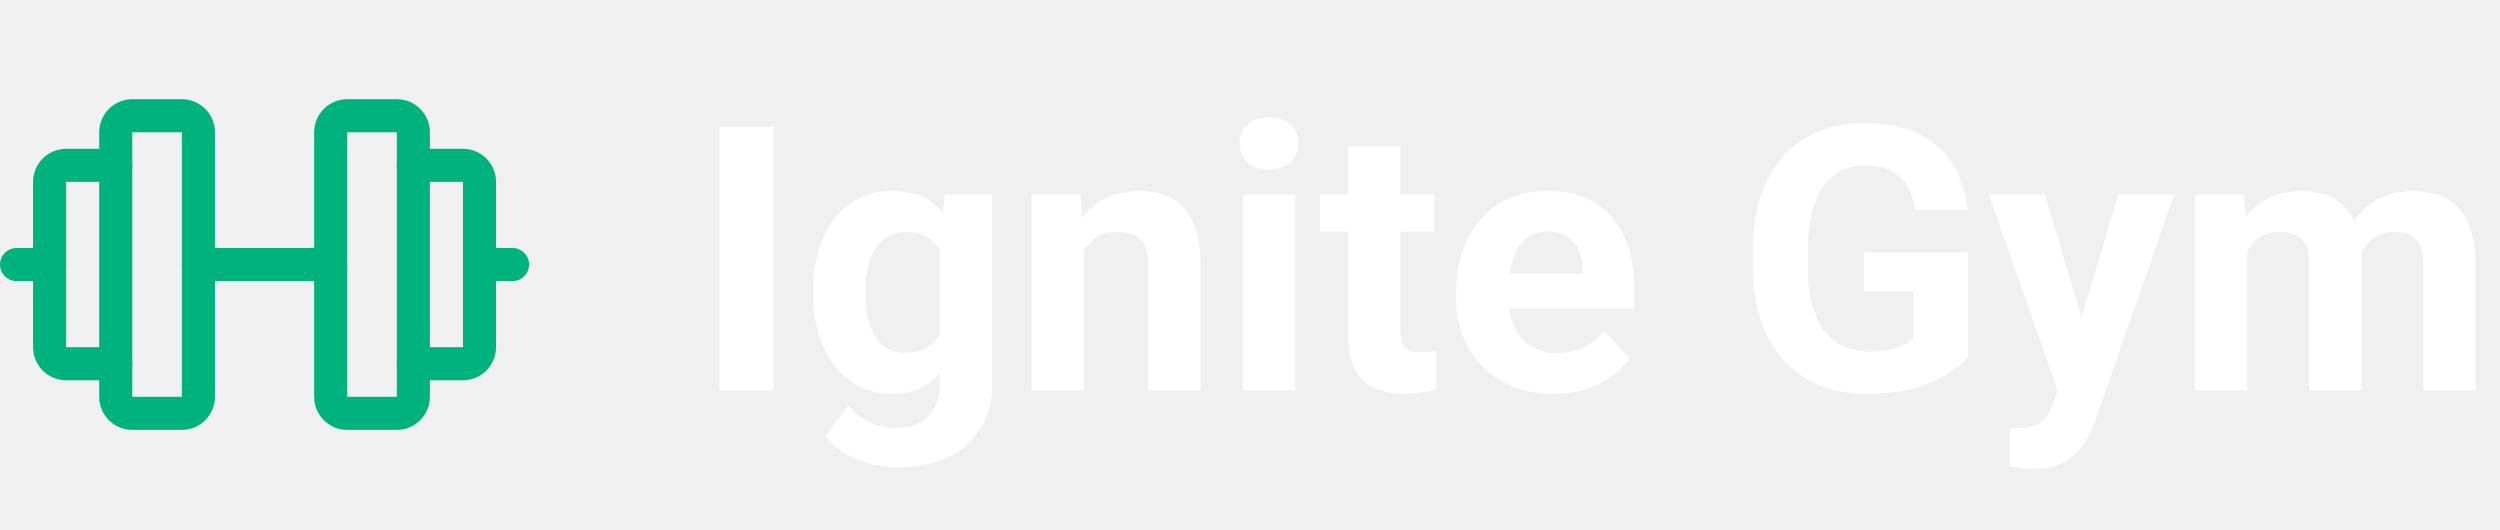
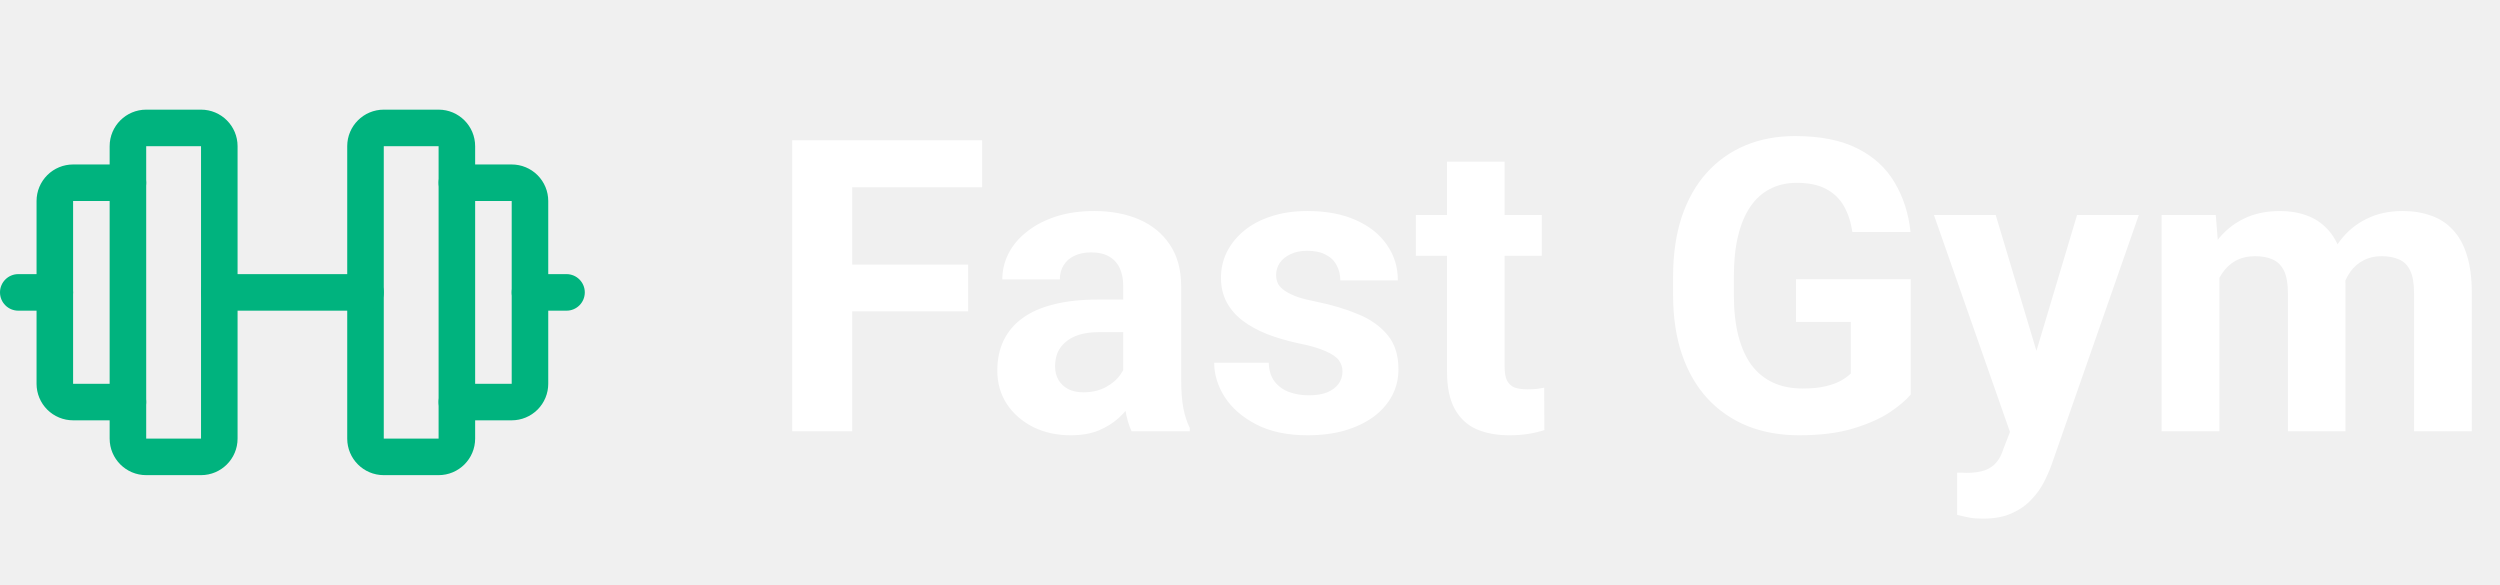
- <svg xmlns="http://www.w3.org/2000/svg" width="189" height="40" viewBox="0 0 189 40" fill="none">
+ <svg xmlns="http://www.w3.org/2000/svg" width="171" height="40" viewBox="0 0 171 40" fill="none">
  <path fill-rule="evenodd" clip-rule="evenodd" d="M7.5 10C7.5 8.619 8.619 7.5 10 7.5H13.75C15.131 7.5 16.25 8.619 16.25 10V30C16.25 31.381 15.131 32.5 13.75 32.5H10C8.619 32.5 7.5 31.381 7.5 30V10ZM13.75 10H10V30H13.75V10Z" fill="#00B37E" />
  <path fill-rule="evenodd" clip-rule="evenodd" d="M23.75 10C23.75 8.619 24.869 7.5 26.25 7.5H30C31.381 7.5 32.5 8.619 32.5 10V30C32.5 31.381 31.381 32.5 30 32.5H26.25C24.869 32.5 23.75 31.381 23.75 30V10ZM30 10H26.25V30H30V10Z" fill="#00B37E" />
  <path fill-rule="evenodd" clip-rule="evenodd" d="M30 12.5C30 11.81 30.56 11.25 31.25 11.25H35C35.663 11.25 36.299 11.513 36.768 11.982C37.237 12.451 37.5 13.087 37.5 13.75V26.25C37.5 26.913 37.237 27.549 36.768 28.018C36.299 28.487 35.663 28.75 35 28.75H31.25C30.56 28.75 30 28.19 30 27.5C30 26.81 30.56 26.25 31.25 26.25H35L35 13.75L31.25 13.75C30.56 13.75 30 13.19 30 12.5Z" fill="#00B37E" />
  <path fill-rule="evenodd" clip-rule="evenodd" d="M3.232 11.982C3.701 11.513 4.337 11.25 5 11.25H8.75C9.44 11.25 10 11.81 10 12.5C10 13.19 9.44 13.75 8.75 13.75L5 13.75V26.25H8.75C9.44 26.25 10 26.81 10 27.5C10 28.19 9.44 28.75 8.75 28.75H5C4.337 28.75 3.701 28.487 3.232 28.018C2.763 27.549 2.5 26.913 2.5 26.25V13.75C2.5 13.087 2.763 12.451 3.232 11.982Z" fill="#00B37E" />
  <path fill-rule="evenodd" clip-rule="evenodd" d="M13.75 20C13.75 19.31 14.31 18.75 15 18.75H25C25.69 18.75 26.25 19.31 26.25 20C26.25 20.69 25.69 21.25 25 21.25H15C14.31 21.25 13.75 20.69 13.75 20Z" fill="#00B37E" />
  <path fill-rule="evenodd" clip-rule="evenodd" d="M35 20C35 19.31 35.56 18.75 36.25 18.75H38.75C39.44 18.75 40 19.31 40 20C40 20.69 39.44 21.25 38.75 21.25H36.25C35.56 21.25 35 20.69 35 20Z" fill="#00B37E" />
  <path fill-rule="evenodd" clip-rule="evenodd" d="M0 20C0 19.31 0.56 18.75 1.25 18.75H3.75C4.44 18.75 5 19.31 5 20C5 20.69 4.44 21.25 3.75 21.25H1.25C0.56 21.25 0 20.69 0 20Z" fill="#00B37E" />
-   <path d="M58.471 9.594V29.5H54.383V9.594H58.471ZM71.432 14.707H75V29.008C75 30.357 74.699 31.501 74.098 32.44C73.505 33.387 72.676 34.103 71.609 34.586C70.543 35.078 69.303 35.324 67.891 35.324C67.271 35.324 66.615 35.242 65.922 35.078C65.238 34.914 64.582 34.659 63.953 34.312C63.333 33.966 62.814 33.529 62.395 33L64.131 30.676C64.587 31.204 65.115 31.615 65.717 31.906C66.318 32.207 66.984 32.357 67.713 32.357C68.424 32.357 69.025 32.225 69.518 31.961C70.01 31.706 70.388 31.328 70.652 30.826C70.917 30.334 71.049 29.737 71.049 29.035V18.125L71.432 14.707ZM61.478 22.281V21.994C61.478 20.864 61.615 19.838 61.889 18.918C62.171 17.988 62.568 17.191 63.078 16.525C63.598 15.86 64.227 15.345 64.965 14.98C65.703 14.616 66.537 14.434 67.467 14.434C68.451 14.434 69.276 14.616 69.941 14.98C70.607 15.345 71.154 15.865 71.582 16.539C72.01 17.204 72.343 17.993 72.58 18.904C72.826 19.807 73.018 20.796 73.154 21.871V22.5C73.018 23.53 72.812 24.487 72.539 25.371C72.266 26.255 71.906 27.03 71.459 27.695C71.012 28.352 70.456 28.862 69.791 29.227C69.135 29.591 68.351 29.773 67.439 29.773C66.528 29.773 65.703 29.587 64.965 29.213C64.236 28.839 63.611 28.315 63.092 27.641C62.572 26.966 62.171 26.173 61.889 25.262C61.615 24.35 61.478 23.357 61.478 22.281ZM65.416 21.994V22.281C65.416 22.892 65.475 23.462 65.594 23.99C65.712 24.519 65.894 24.988 66.141 25.398C66.396 25.799 66.71 26.114 67.084 26.342C67.467 26.561 67.918 26.67 68.438 26.67C69.158 26.67 69.745 26.52 70.201 26.219C70.657 25.909 70.999 25.485 71.227 24.947C71.454 24.41 71.587 23.79 71.623 23.088V21.297C71.605 20.723 71.527 20.208 71.391 19.752C71.254 19.287 71.062 18.891 70.816 18.562C70.57 18.234 70.251 17.979 69.859 17.797C69.467 17.615 69.003 17.523 68.465 17.523C67.945 17.523 67.494 17.642 67.111 17.879C66.738 18.107 66.423 18.421 66.168 18.822C65.922 19.223 65.735 19.697 65.607 20.244C65.48 20.782 65.416 21.365 65.416 21.994ZM81.918 17.865V29.5H77.981V14.707H81.672L81.918 17.865ZM81.344 21.584H80.277C80.277 20.49 80.419 19.506 80.701 18.631C80.984 17.747 81.38 16.995 81.891 16.375C82.401 15.746 83.007 15.268 83.709 14.94C84.42 14.602 85.213 14.434 86.088 14.434C86.781 14.434 87.414 14.534 87.988 14.734C88.562 14.935 89.055 15.254 89.465 15.691C89.884 16.129 90.203 16.708 90.422 17.428C90.65 18.148 90.764 19.027 90.764 20.066V29.5H86.799V20.053C86.799 19.396 86.708 18.886 86.525 18.521C86.343 18.157 86.074 17.902 85.719 17.756C85.372 17.601 84.944 17.523 84.434 17.523C83.905 17.523 83.445 17.628 83.053 17.838C82.67 18.047 82.351 18.339 82.096 18.713C81.85 19.078 81.663 19.506 81.535 19.998C81.408 20.49 81.344 21.019 81.344 21.584ZM97.914 14.707V29.5H93.963V14.707H97.914ZM93.717 10.852C93.717 10.277 93.917 9.803 94.318 9.43C94.719 9.056 95.257 8.869 95.932 8.869C96.597 8.869 97.13 9.056 97.531 9.43C97.941 9.803 98.147 10.277 98.147 10.852C98.147 11.426 97.941 11.9 97.531 12.273C97.13 12.647 96.597 12.834 95.932 12.834C95.257 12.834 94.719 12.647 94.318 12.273C93.917 11.9 93.717 11.426 93.717 10.852ZM108.414 14.707V17.496H99.801V14.707H108.414ZM101.934 11.057H105.871V25.043C105.871 25.471 105.926 25.799 106.035 26.027C106.154 26.255 106.327 26.415 106.555 26.506C106.783 26.588 107.07 26.629 107.416 26.629C107.662 26.629 107.881 26.62 108.072 26.602C108.273 26.574 108.441 26.547 108.578 26.52L108.592 29.418C108.255 29.527 107.89 29.614 107.498 29.678C107.106 29.741 106.673 29.773 106.199 29.773C105.333 29.773 104.577 29.632 103.93 29.35C103.292 29.058 102.799 28.593 102.453 27.955C102.107 27.317 101.934 26.479 101.934 25.439V11.057ZM117.465 29.773C116.316 29.773 115.286 29.591 114.375 29.227C113.464 28.853 112.689 28.338 112.051 27.682C111.422 27.025 110.939 26.264 110.602 25.398C110.264 24.523 110.096 23.594 110.096 22.609V22.062C110.096 20.941 110.255 19.916 110.574 18.986C110.893 18.057 111.349 17.25 111.941 16.566C112.543 15.883 113.272 15.359 114.129 14.994C114.986 14.62 115.952 14.434 117.027 14.434C118.076 14.434 119.005 14.607 119.816 14.953C120.628 15.3 121.307 15.792 121.854 16.43C122.41 17.068 122.829 17.833 123.111 18.727C123.394 19.611 123.535 20.595 123.535 21.68V23.32H111.777V20.695H119.666V20.395C119.666 19.848 119.566 19.36 119.365 18.932C119.174 18.494 118.882 18.148 118.49 17.893C118.098 17.637 117.597 17.51 116.986 17.51C116.467 17.51 116.02 17.624 115.646 17.852C115.273 18.079 114.967 18.398 114.73 18.809C114.503 19.219 114.329 19.702 114.211 20.258C114.102 20.805 114.047 21.406 114.047 22.062V22.609C114.047 23.202 114.129 23.749 114.293 24.25C114.466 24.751 114.708 25.184 115.018 25.549C115.337 25.913 115.719 26.196 116.166 26.396C116.622 26.597 117.137 26.697 117.711 26.697C118.422 26.697 119.083 26.561 119.693 26.287C120.313 26.005 120.846 25.581 121.293 25.016L123.207 27.094C122.897 27.54 122.473 27.969 121.936 28.379C121.407 28.789 120.769 29.126 120.021 29.391C119.274 29.646 118.422 29.773 117.465 29.773ZM148.773 19.096V26.984C148.464 27.358 147.985 27.764 147.338 28.201C146.691 28.63 145.857 28.999 144.836 29.309C143.815 29.619 142.58 29.773 141.131 29.773C139.846 29.773 138.674 29.564 137.617 29.145C136.56 28.716 135.648 28.092 134.883 27.271C134.126 26.451 133.543 25.449 133.133 24.264C132.723 23.07 132.518 21.707 132.518 20.176V18.932C132.518 17.4 132.714 16.038 133.105 14.844C133.507 13.65 134.076 12.643 134.814 11.822C135.553 11.002 136.432 10.378 137.453 9.949C138.474 9.521 139.609 9.307 140.857 9.307C142.589 9.307 144.011 9.589 145.123 10.154C146.235 10.71 147.083 11.485 147.666 12.479C148.258 13.463 148.623 14.593 148.76 15.869H144.781C144.681 15.195 144.49 14.607 144.207 14.105C143.924 13.604 143.519 13.212 142.99 12.93C142.471 12.647 141.796 12.506 140.967 12.506C140.283 12.506 139.673 12.647 139.135 12.93C138.606 13.203 138.16 13.609 137.795 14.146C137.43 14.684 137.152 15.35 136.961 16.143C136.77 16.936 136.674 17.856 136.674 18.904V20.176C136.674 21.215 136.774 22.135 136.975 22.938C137.175 23.73 137.471 24.4 137.863 24.947C138.264 25.485 138.757 25.891 139.34 26.164C139.923 26.438 140.602 26.574 141.377 26.574C142.024 26.574 142.562 26.52 142.99 26.41C143.428 26.301 143.779 26.169 144.043 26.014C144.316 25.85 144.526 25.695 144.672 25.549V22.021H140.926V19.096H148.773ZM156.225 27.832L160.148 14.707H164.373L158.426 31.729C158.298 32.102 158.125 32.503 157.906 32.932C157.697 33.36 157.41 33.766 157.045 34.148C156.689 34.54 156.238 34.859 155.691 35.105C155.154 35.352 154.493 35.475 153.709 35.475C153.335 35.475 153.03 35.452 152.793 35.406C152.556 35.361 152.273 35.297 151.945 35.215V32.33C152.046 32.33 152.15 32.33 152.26 32.33C152.369 32.339 152.474 32.344 152.574 32.344C153.094 32.344 153.518 32.285 153.846 32.166C154.174 32.047 154.438 31.865 154.639 31.619C154.839 31.382 154.999 31.072 155.117 30.689L156.225 27.832ZM154.584 14.707L157.797 25.426L158.357 29.596L155.678 29.883L150.359 14.707H154.584ZM169.883 17.77V29.5H165.932V14.707H169.637L169.883 17.77ZM169.336 21.584H168.242C168.242 20.554 168.365 19.606 168.611 18.74C168.867 17.865 169.236 17.109 169.719 16.471C170.211 15.824 170.817 15.322 171.537 14.967C172.257 14.611 173.091 14.434 174.039 14.434C174.695 14.434 175.297 14.534 175.844 14.734C176.391 14.926 176.86 15.231 177.252 15.65C177.653 16.061 177.963 16.598 178.182 17.264C178.4 17.92 178.51 18.708 178.51 19.629V29.5H174.572V20.066C174.572 19.392 174.481 18.872 174.299 18.508C174.117 18.143 173.857 17.888 173.52 17.742C173.191 17.596 172.795 17.523 172.33 17.523C171.82 17.523 171.373 17.628 170.99 17.838C170.617 18.047 170.307 18.339 170.061 18.713C169.814 19.078 169.632 19.506 169.514 19.998C169.395 20.49 169.336 21.019 169.336 21.584ZM178.141 21.133L176.732 21.311C176.732 20.344 176.851 19.447 177.088 18.617C177.334 17.788 177.694 17.059 178.168 16.43C178.651 15.801 179.248 15.313 179.959 14.967C180.67 14.611 181.49 14.434 182.42 14.434C183.131 14.434 183.778 14.538 184.361 14.748C184.945 14.949 185.441 15.272 185.852 15.719C186.271 16.156 186.59 16.73 186.809 17.441C187.036 18.152 187.15 19.023 187.15 20.053V29.5H183.199V20.053C183.199 19.369 183.108 18.85 182.926 18.494C182.753 18.13 182.497 17.879 182.16 17.742C181.832 17.596 181.44 17.523 180.984 17.523C180.51 17.523 180.096 17.619 179.74 17.811C179.385 17.993 179.089 18.248 178.852 18.576C178.615 18.904 178.437 19.287 178.318 19.725C178.2 20.153 178.141 20.622 178.141 21.133Z" fill="white" />
+   <path d="M58.289 9.594V29.5H54.188V9.594H58.289ZM66.219 18.098V21.297H57.168V18.098H66.219ZM67.176 9.594V12.807H57.168V9.594H67.176ZM76.828 26.164V19.574C76.828 19.1 76.751 18.695 76.596 18.357C76.441 18.011 76.199 17.742 75.871 17.551C75.552 17.359 75.137 17.264 74.627 17.264C74.189 17.264 73.811 17.341 73.492 17.496C73.173 17.642 72.927 17.856 72.754 18.139C72.581 18.412 72.494 18.736 72.494 19.109H68.557C68.557 18.48 68.703 17.884 68.994 17.318C69.286 16.753 69.71 16.256 70.266 15.828C70.822 15.391 71.482 15.049 72.248 14.803C73.023 14.557 73.889 14.434 74.846 14.434C75.994 14.434 77.015 14.625 77.908 15.008C78.801 15.391 79.503 15.965 80.014 16.73C80.533 17.496 80.793 18.453 80.793 19.602V25.932C80.793 26.743 80.843 27.408 80.943 27.928C81.044 28.438 81.189 28.885 81.381 29.268V29.5H77.402C77.211 29.099 77.065 28.598 76.965 27.996C76.874 27.385 76.828 26.775 76.828 26.164ZM77.348 20.49L77.375 22.719H75.174C74.654 22.719 74.203 22.778 73.82 22.896C73.438 23.015 73.123 23.184 72.877 23.402C72.631 23.612 72.449 23.858 72.33 24.141C72.221 24.423 72.166 24.733 72.166 25.07C72.166 25.408 72.243 25.713 72.398 25.986C72.553 26.251 72.777 26.46 73.068 26.615C73.36 26.761 73.702 26.834 74.094 26.834C74.686 26.834 75.201 26.715 75.639 26.479C76.076 26.241 76.413 25.95 76.65 25.604C76.897 25.257 77.024 24.929 77.033 24.619L78.072 26.287C77.926 26.661 77.726 27.048 77.471 27.449C77.225 27.85 76.91 28.229 76.527 28.584C76.144 28.93 75.684 29.217 75.147 29.445C74.609 29.664 73.971 29.773 73.232 29.773C72.294 29.773 71.441 29.587 70.676 29.213C69.919 28.83 69.318 28.306 68.871 27.641C68.434 26.966 68.215 26.201 68.215 25.344C68.215 24.569 68.361 23.881 68.652 23.279C68.944 22.678 69.372 22.172 69.938 21.762C70.512 21.342 71.227 21.028 72.084 20.818C72.941 20.6 73.934 20.49 75.064 20.49H77.348ZM91.826 25.412C91.826 25.13 91.744 24.874 91.58 24.646C91.416 24.419 91.111 24.209 90.664 24.018C90.227 23.817 89.593 23.635 88.764 23.471C88.016 23.307 87.319 23.102 86.672 22.855C86.034 22.6 85.478 22.295 85.004 21.939C84.539 21.584 84.174 21.165 83.91 20.682C83.646 20.189 83.514 19.629 83.514 19C83.514 18.38 83.646 17.797 83.91 17.25C84.184 16.703 84.571 16.22 85.072 15.801C85.583 15.372 86.203 15.04 86.932 14.803C87.67 14.557 88.499 14.434 89.42 14.434C90.705 14.434 91.808 14.639 92.728 15.049C93.658 15.459 94.369 16.024 94.861 16.744C95.363 17.455 95.613 18.266 95.613 19.178H91.676C91.676 18.795 91.594 18.453 91.43 18.152C91.275 17.842 91.029 17.601 90.691 17.428C90.363 17.245 89.935 17.154 89.406 17.154C88.969 17.154 88.591 17.232 88.272 17.387C87.953 17.533 87.706 17.733 87.533 17.988C87.369 18.234 87.287 18.508 87.287 18.809C87.287 19.037 87.333 19.241 87.424 19.424C87.524 19.597 87.684 19.756 87.902 19.902C88.121 20.048 88.404 20.185 88.75 20.312C89.106 20.431 89.543 20.54 90.062 20.641C91.129 20.859 92.081 21.146 92.92 21.502C93.758 21.848 94.424 22.322 94.916 22.924C95.408 23.516 95.654 24.296 95.654 25.262C95.654 25.918 95.508 26.52 95.217 27.066C94.925 27.613 94.506 28.092 93.959 28.502C93.412 28.903 92.756 29.217 91.99 29.445C91.234 29.664 90.382 29.773 89.434 29.773C88.057 29.773 86.891 29.527 85.934 29.035C84.986 28.543 84.266 27.919 83.773 27.162C83.29 26.396 83.049 25.613 83.049 24.811H86.781C86.799 25.348 86.936 25.781 87.191 26.109C87.456 26.438 87.788 26.674 88.189 26.82C88.6 26.966 89.042 27.039 89.516 27.039C90.026 27.039 90.45 26.971 90.787 26.834C91.124 26.688 91.38 26.497 91.553 26.26C91.735 26.014 91.826 25.731 91.826 25.412ZM105.457 14.707V17.496H96.844V14.707H105.457ZM98.977 11.057H102.914V25.043C102.914 25.471 102.969 25.799 103.078 26.027C103.197 26.255 103.37 26.415 103.598 26.506C103.826 26.588 104.113 26.629 104.459 26.629C104.705 26.629 104.924 26.62 105.115 26.602C105.316 26.574 105.484 26.547 105.621 26.52L105.635 29.418C105.298 29.527 104.933 29.614 104.541 29.678C104.149 29.741 103.716 29.773 103.242 29.773C102.376 29.773 101.62 29.632 100.973 29.35C100.335 29.058 99.842 28.593 99.496 27.955C99.15 27.317 98.977 26.479 98.977 25.439V11.057ZM130.695 19.096V26.984C130.385 27.358 129.907 27.764 129.26 28.201C128.613 28.63 127.779 28.999 126.758 29.309C125.737 29.619 124.502 29.773 123.053 29.773C121.768 29.773 120.596 29.564 119.539 29.145C118.482 28.716 117.57 28.092 116.805 27.271C116.048 26.451 115.465 25.449 115.055 24.264C114.645 23.07 114.439 21.707 114.439 20.176V18.932C114.439 17.4 114.635 16.038 115.027 14.844C115.428 13.65 115.998 12.643 116.736 11.822C117.475 11.002 118.354 10.378 119.375 9.949C120.396 9.521 121.531 9.307 122.779 9.307C124.511 9.307 125.933 9.589 127.045 10.154C128.157 10.71 129.005 11.485 129.588 12.479C130.18 13.463 130.545 14.593 130.682 15.869H126.703C126.603 15.195 126.411 14.607 126.129 14.105C125.846 13.604 125.441 13.212 124.912 12.93C124.393 12.647 123.718 12.506 122.889 12.506C122.205 12.506 121.594 12.647 121.057 12.93C120.528 13.203 120.081 13.609 119.717 14.146C119.352 14.684 119.074 15.35 118.883 16.143C118.691 16.936 118.596 17.856 118.596 18.904V20.176C118.596 21.215 118.696 22.135 118.896 22.938C119.097 23.73 119.393 24.4 119.785 24.947C120.186 25.485 120.678 25.891 121.262 26.164C121.845 26.438 122.524 26.574 123.299 26.574C123.946 26.574 124.484 26.52 124.912 26.41C125.35 26.301 125.701 26.169 125.965 26.014C126.238 25.85 126.448 25.695 126.594 25.549V22.021H122.848V19.096H130.695ZM138.146 27.832L142.07 14.707H146.295L140.348 31.729C140.22 32.102 140.047 32.503 139.828 32.932C139.618 33.36 139.331 33.766 138.967 34.148C138.611 34.54 138.16 34.859 137.613 35.105C137.076 35.352 136.415 35.475 135.631 35.475C135.257 35.475 134.952 35.452 134.715 35.406C134.478 35.361 134.195 35.297 133.867 35.215V32.33C133.967 32.33 134.072 32.33 134.182 32.33C134.291 32.339 134.396 32.344 134.496 32.344C135.016 32.344 135.439 32.285 135.768 32.166C136.096 32.047 136.36 31.865 136.561 31.619C136.761 31.382 136.921 31.072 137.039 30.689L138.146 27.832ZM136.506 14.707L139.719 25.426L140.279 29.596L137.6 29.883L132.281 14.707H136.506ZM151.805 17.77V29.5H147.854V14.707H151.559L151.805 17.77ZM151.258 21.584H150.164C150.164 20.554 150.287 19.606 150.533 18.74C150.788 17.865 151.158 17.109 151.641 16.471C152.133 15.824 152.739 15.322 153.459 14.967C154.179 14.611 155.013 14.434 155.961 14.434C156.617 14.434 157.219 14.534 157.766 14.734C158.312 14.926 158.782 15.231 159.174 15.65C159.575 16.061 159.885 16.598 160.104 17.264C160.322 17.92 160.432 18.708 160.432 19.629V29.5H156.494V20.066C156.494 19.392 156.403 18.872 156.221 18.508C156.038 18.143 155.779 17.888 155.441 17.742C155.113 17.596 154.717 17.523 154.252 17.523C153.742 17.523 153.295 17.628 152.912 17.838C152.538 18.047 152.229 18.339 151.982 18.713C151.736 19.078 151.554 19.506 151.436 19.998C151.317 20.49 151.258 21.019 151.258 21.584ZM160.062 21.133L158.654 21.311C158.654 20.344 158.773 19.447 159.01 18.617C159.256 17.788 159.616 17.059 160.09 16.43C160.573 15.801 161.17 15.313 161.881 14.967C162.592 14.611 163.412 14.434 164.342 14.434C165.053 14.434 165.7 14.538 166.283 14.748C166.867 14.949 167.363 15.272 167.773 15.719C168.193 16.156 168.512 16.73 168.73 17.441C168.958 18.152 169.072 19.023 169.072 20.053V29.5H165.121V20.053C165.121 19.369 165.03 18.85 164.848 18.494C164.674 18.13 164.419 17.879 164.082 17.742C163.754 17.596 163.362 17.523 162.906 17.523C162.432 17.523 162.018 17.619 161.662 17.811C161.307 17.993 161.01 18.248 160.773 18.576C160.536 18.904 160.359 19.287 160.24 19.725C160.122 20.153 160.062 20.622 160.062 21.133Z" fill="white" />
</svg>
